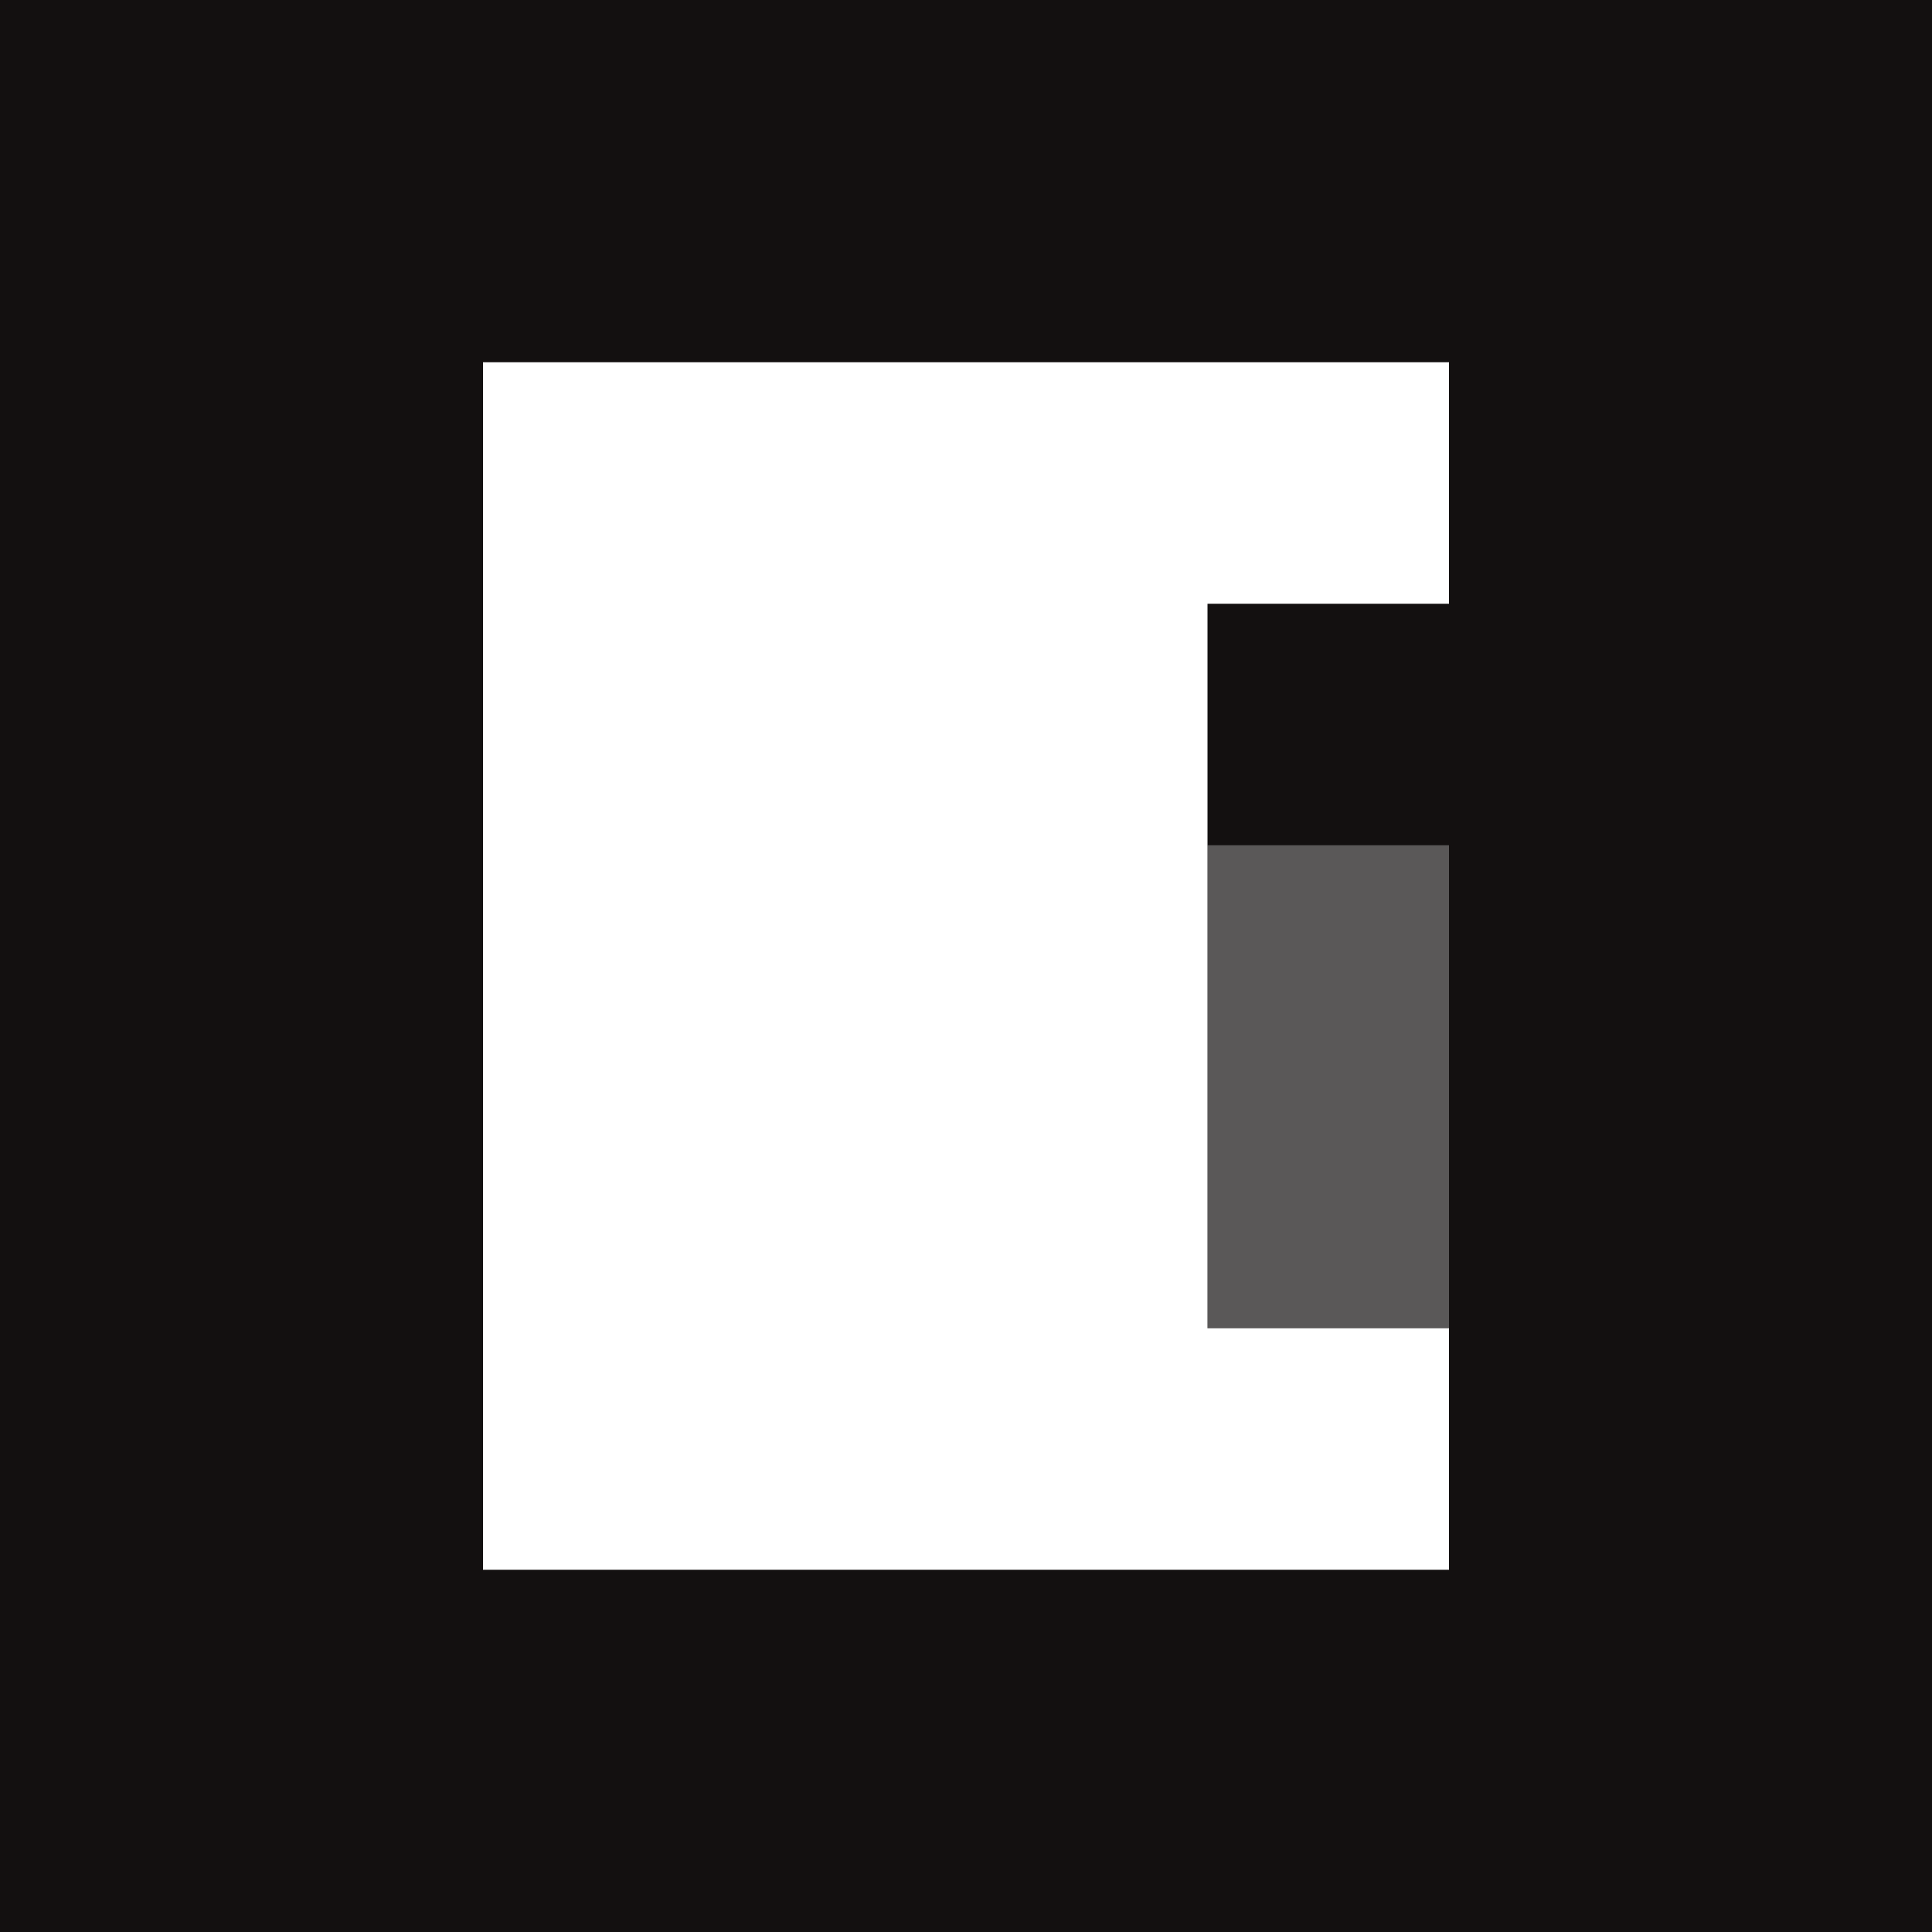
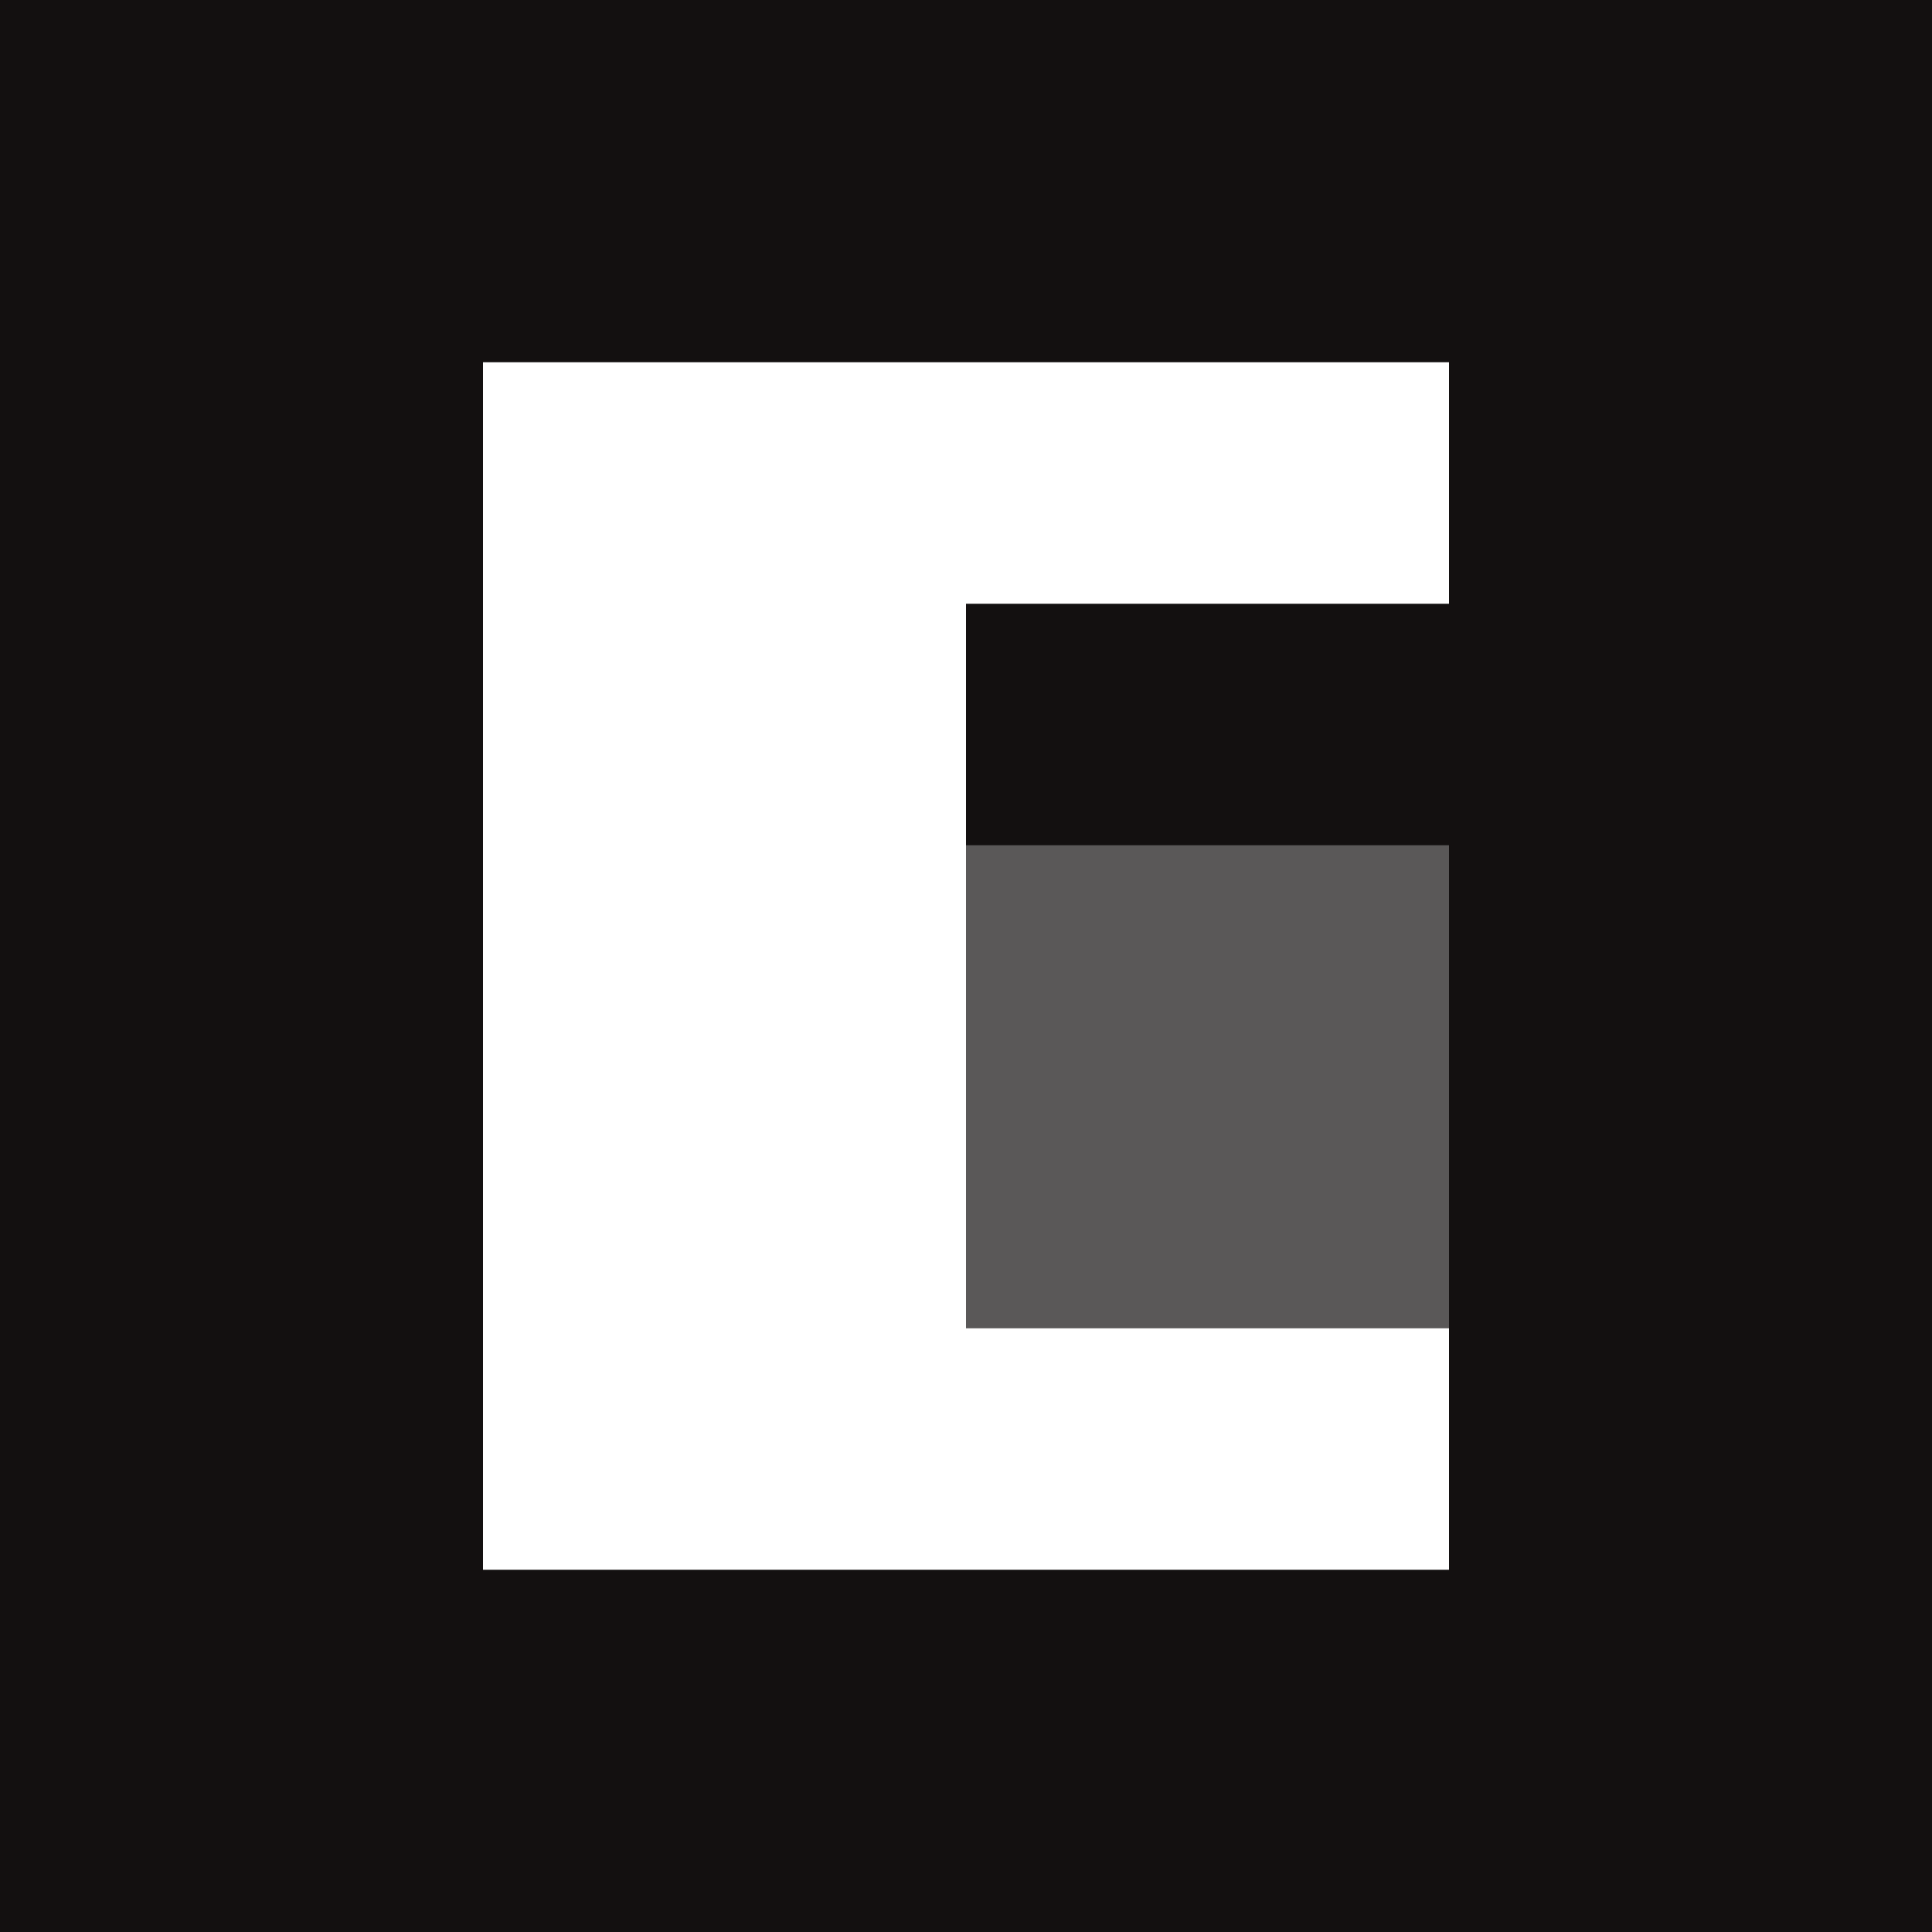
<svg xmlns="http://www.w3.org/2000/svg" version="1.1" width="512" height="512">
  <svg width="512" height="512" viewBox="0 0 512 512" fill="none">
    <rect width="512" height="512" fill="#131010" />
-     <path d="M320 224H384V352H320V224Z" fill="#5A5858" />
-     <path d="M384 96H128V416H384V352H320V160H384V96Z" fill="white" />
+     <path d="M256 224H384V352H256V224Z" fill="#5A5858" />
+     <path d="M384 96H128V416H384V352H256V160H384V96Z" fill="white" />
  </svg>
  <style>@media (prefers-color-scheme: light) { :root { filter: none; } }
@media (prefers-color-scheme: dark) { :root { filter: none; } }
</style>
</svg>
